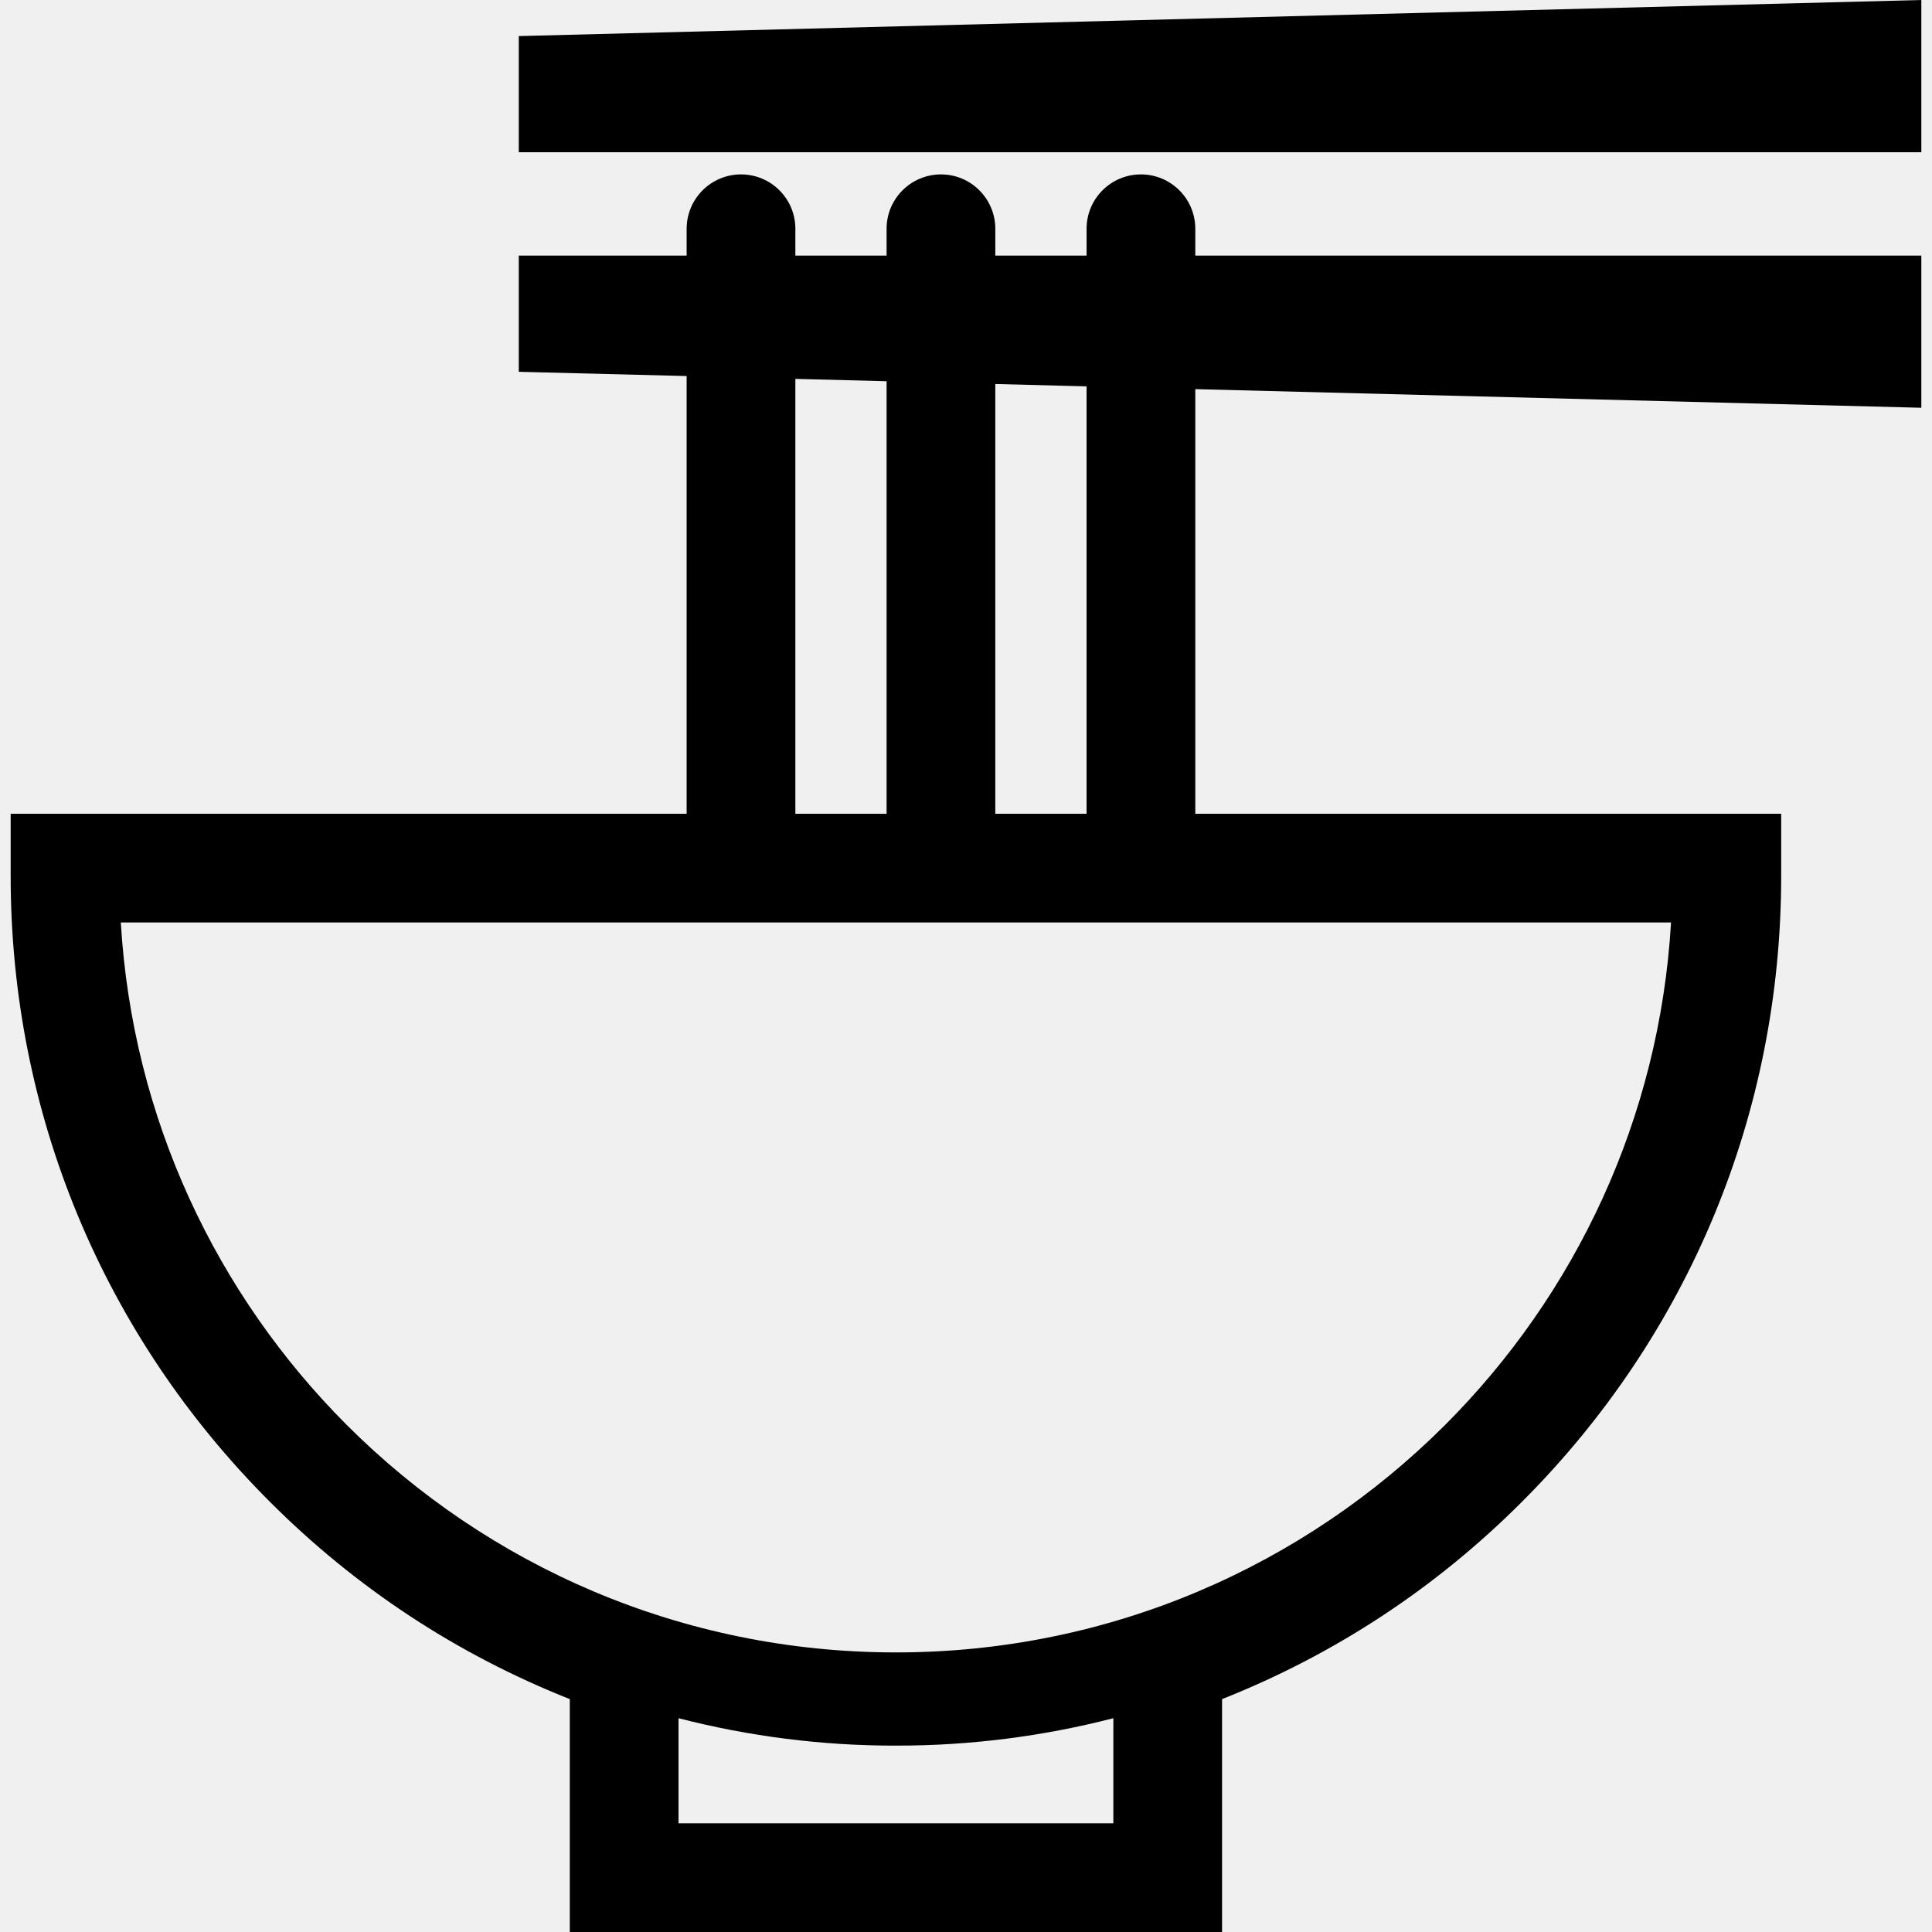
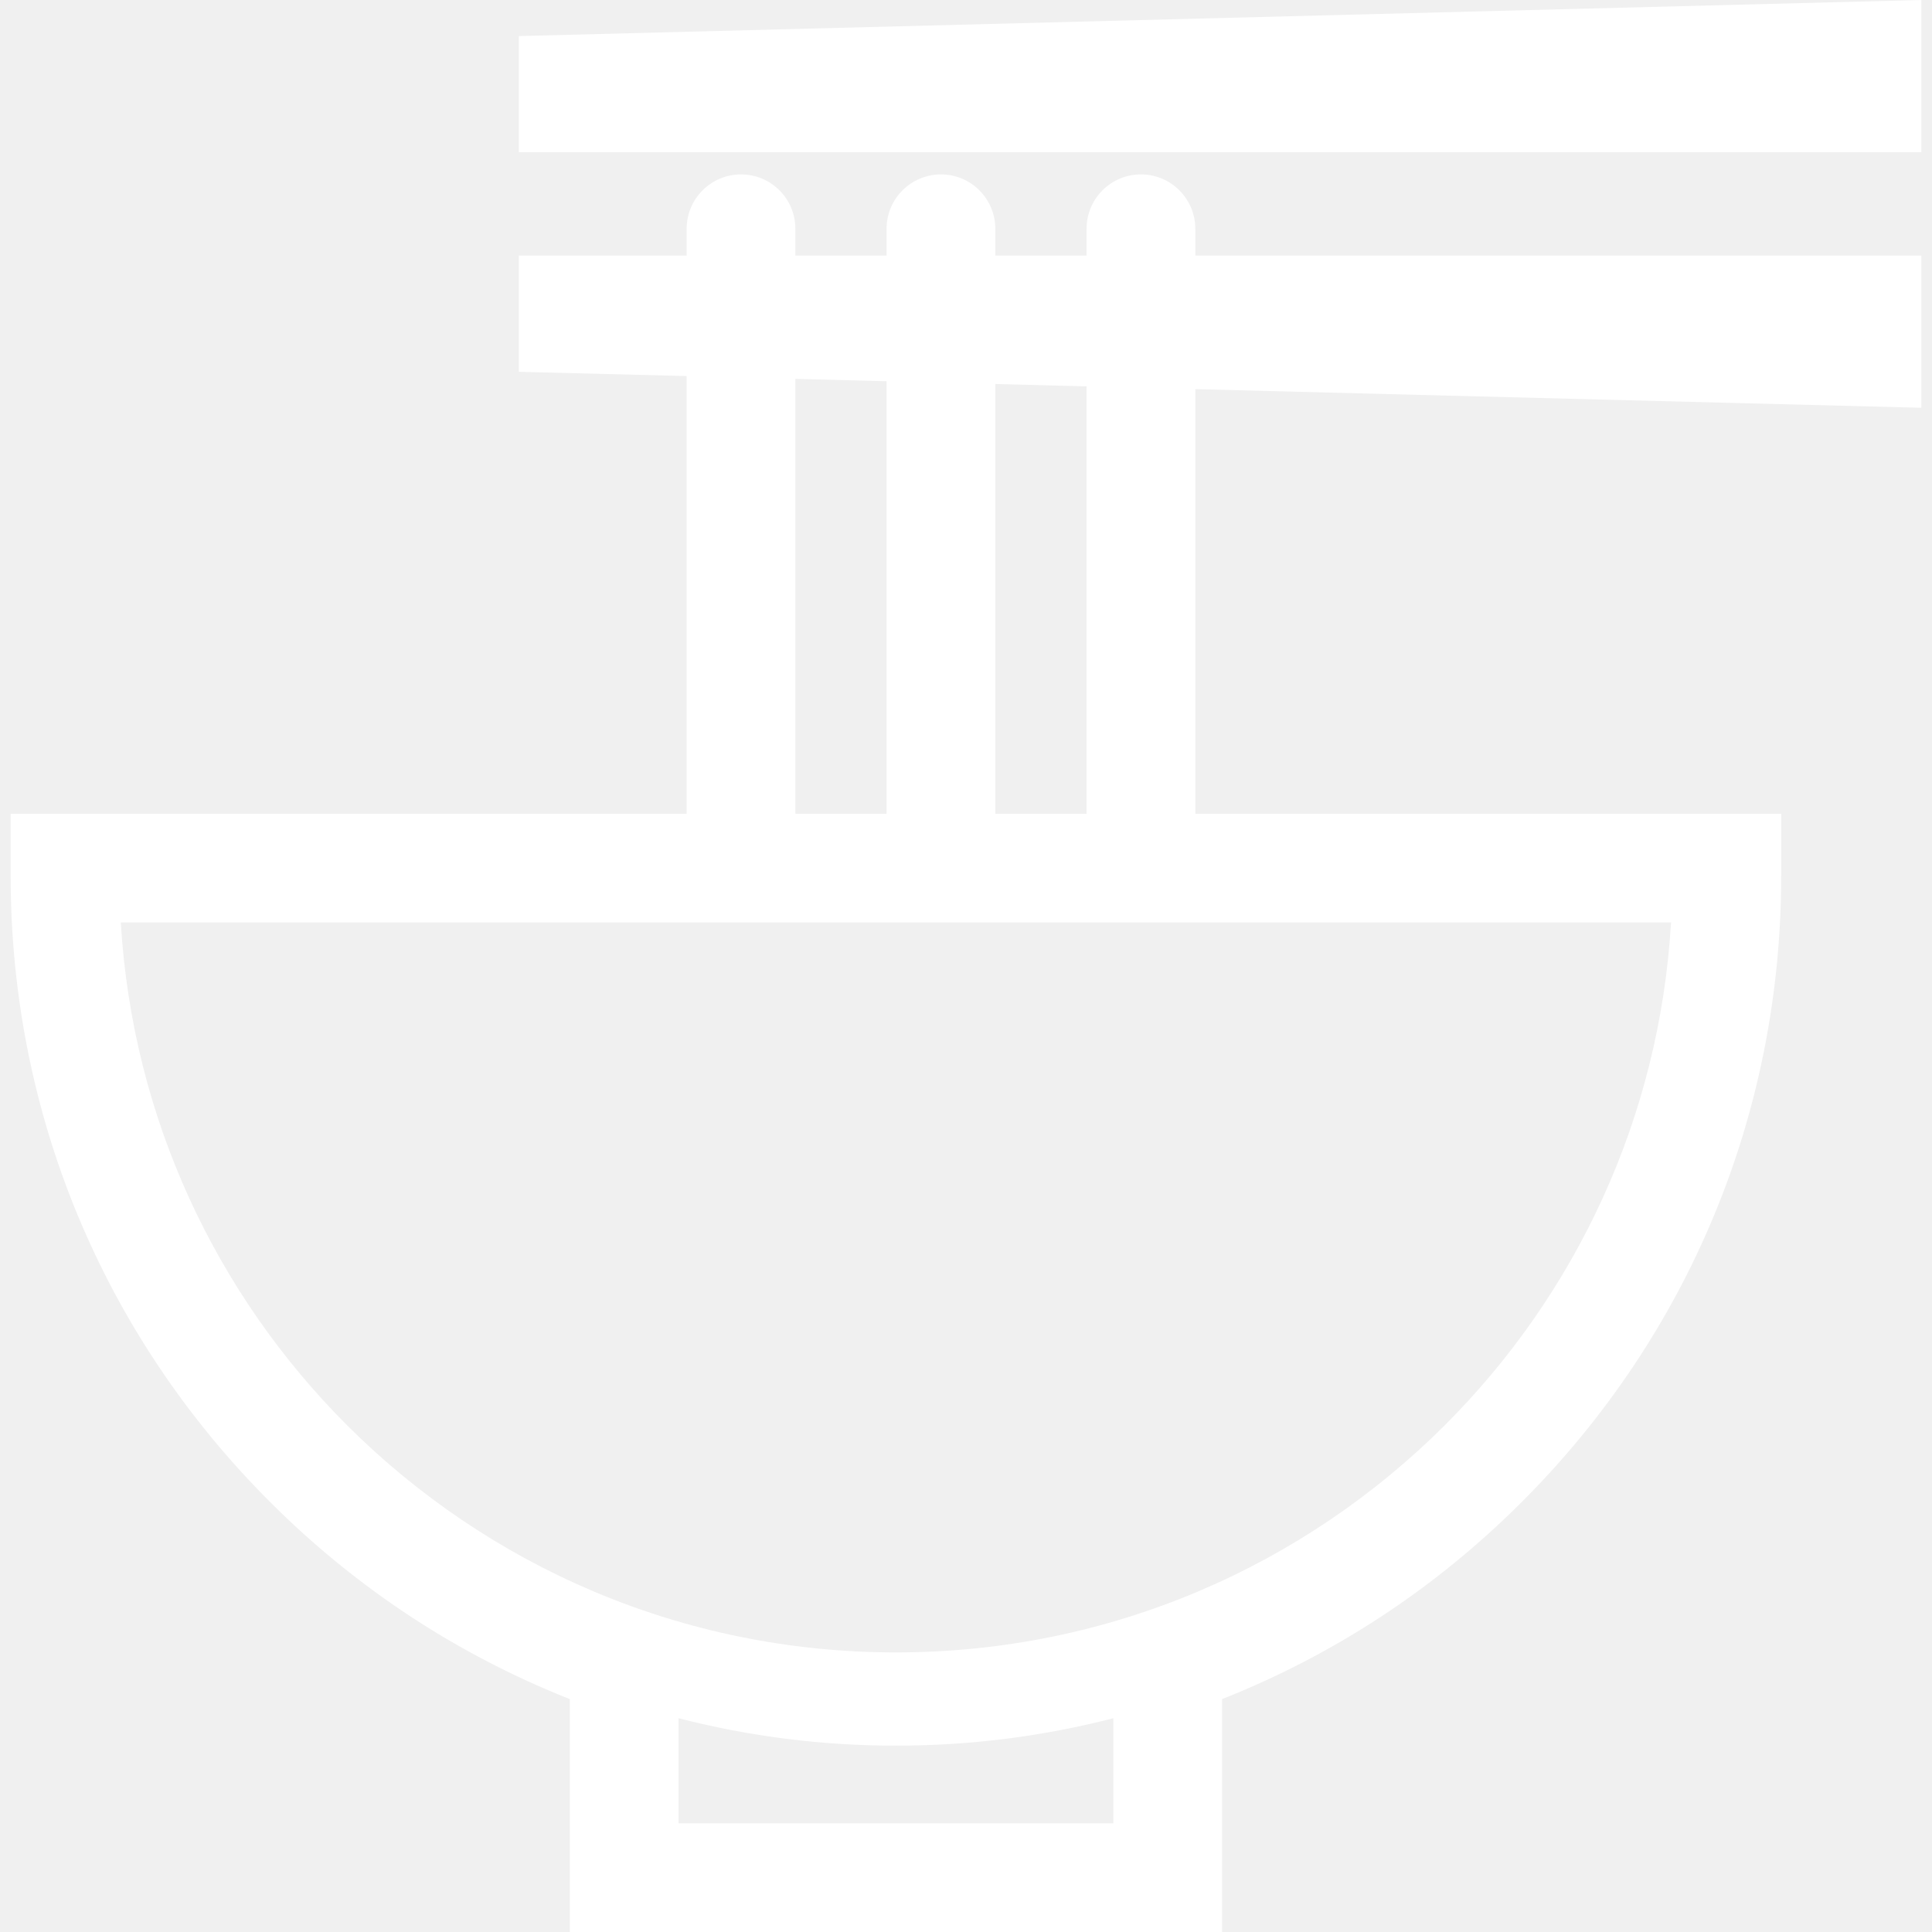
<svg xml:space="preserve" viewBox="0 0 512 512">
-   <path d="M137.484 9.563v30.781h371.688V0zm179.282 51.062c0-7.953-6.453-14.406-14.406-14.406-7.969 0-14.406 6.453-14.406 14.406v7.109h-24.188v-7.109c0-7.953-6.453-14.406-14.391-14.406-7.969 0-14.422 6.453-14.422 14.406v7.109h-24.172v-7.109c0-7.953-6.438-14.406-14.406-14.406-7.953 0-14.406 6.453-14.406 14.406v7.109h-44.484v30.797l44.484 1.125v116H2.828v16.469c-.016 62.688 24.391 121.594 68.719 165.891 22.828 22.828 49.547 40.406 79.453 52.266V512h172.859v-61.719c29.922-11.859 56.641-29.438 79.453-52.266 44.328-44.297 68.719-103.203 68.719-165.891v-16.469H316.766v-112.53l192.406 4.938V67.734H316.766zm-105.985 39.781 24.172.625v114.625h-24.172zm84.266 382.782H179.813v-27.844a229.8 229.8 0 0 0 57.625 7.266 229.8 229.8 0 0 0 57.609-7.266zm87.906-105.547c-37.297 37.266-88.656 60.266-145.516 60.266-56.875 0-108.25-23-145.531-60.266-34.531-34.563-56.813-81.234-59.891-133.172h410.828c-3.062 51.937-25.343 98.609-59.89 133.172m-95-161.985h-24.188v-113.89l24.188.625z" fill="currentColor" />
+   <path d="M137.484 9.563v30.781h371.688V0zm179.282 51.062c0-7.953-6.453-14.406-14.406-14.406-7.969 0-14.406 6.453-14.406 14.406v7.109h-24.188v-7.109c0-7.953-6.453-14.406-14.391-14.406-7.969 0-14.422 6.453-14.422 14.406v7.109h-24.172v-7.109c0-7.953-6.438-14.406-14.406-14.406-7.953 0-14.406 6.453-14.406 14.406v7.109h-44.484v30.797l44.484 1.125v116H2.828v16.469c-.016 62.688 24.391 121.594 68.719 165.891 22.828 22.828 49.547 40.406 79.453 52.266V512h172.859v-61.719c29.922-11.859 56.641-29.438 79.453-52.266 44.328-44.297 68.719-103.203 68.719-165.891v-16.469H316.766v-112.53l192.406 4.938V67.734H316.766zm-105.985 39.781 24.172.625v114.625h-24.172zm84.266 382.782H179.813v-27.844a229.8 229.8 0 0 0 57.625 7.266 229.8 229.8 0 0 0 57.609-7.266zm87.906-105.547c-37.297 37.266-88.656 60.266-145.516 60.266-56.875 0-108.25-23-145.531-60.266-34.531-34.563-56.813-81.234-59.891-133.172h410.828c-3.062 51.937-25.343 98.609-59.89 133.172m-95-161.985h-24.188v-113.89l24.188.625z" fill="#FFFFFF" />
</svg>
